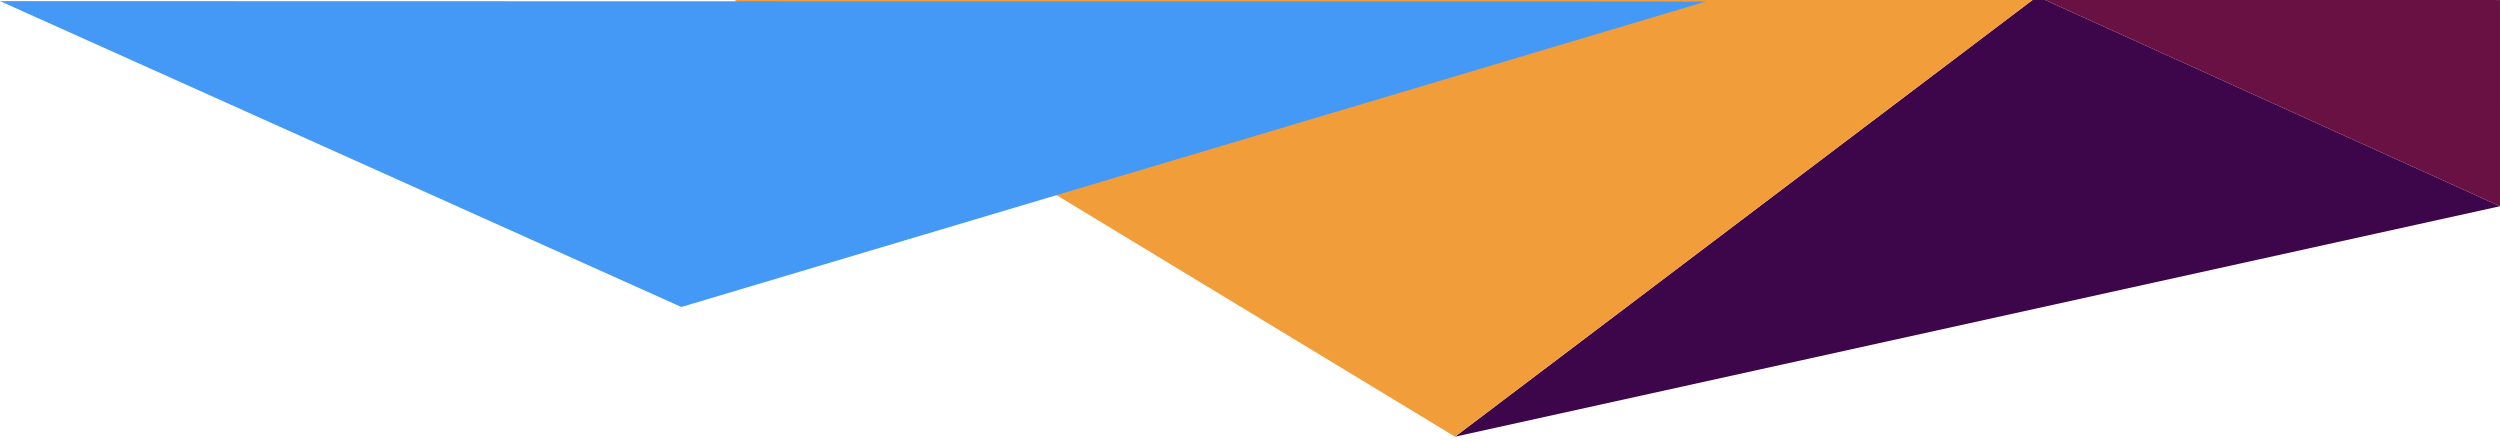
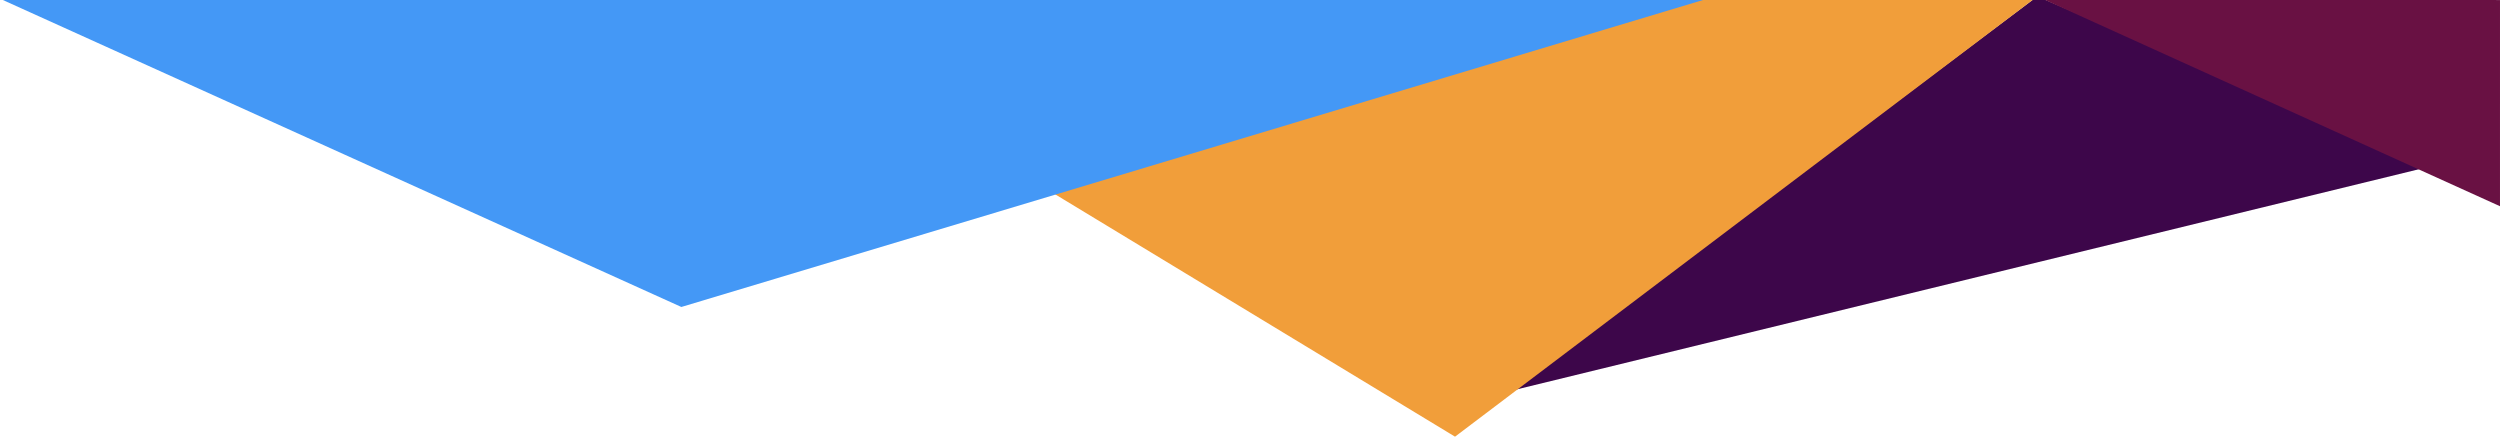
<svg xmlns="http://www.w3.org/2000/svg" width="792.44" height="139.55" version="1.1" viewBox=".6 -2.5 209.67 36.923">
  <g transform="translate(-701.6 -49.094)">
-     <path d="m824.23 83.217 48.83-36.923 38.809 17.596z" fill="#3d064a" />
+     <path d="m829.04 79.342 44.019-33.048 33.16 14.213z" fill="#3d064a" />
  </g>
  <g transform="translate(-701.6 -49.094)">
    <path d="m873.06 46.294 38.809 17.596 6.6e-4 -17.291z" fill="#691143" />
  </g>
  <g transform="translate(-701.6 -49.094)">
-     <path d="m824.23 83.217-60.595-36.726 109.43-0.197z" fill="#f19e3a" />
+     <path d="m824.23 83.217c0.303 0.183-40.397-24.484-60.595-36.726l109.43-0.197z" fill="#f19e3a" />
  </g>
  <g transform="translate(-701.6 -49.094)">
-     <path d="m845.27 46.722-85.927 25.617-57.141-25.652z" fill="#4498f6" />
+     <path d="m845.27 46.522-85.927 25.817-57.141-25.852z" fill="#4498f6" />
  </g>
  <g transform="translate(-702.82 -2.7722)">
    <path d="m-0.861 171.94c0.574 0.029 0.287 0.014 0 0z" fill="#800080" />
  </g>
</svg>
